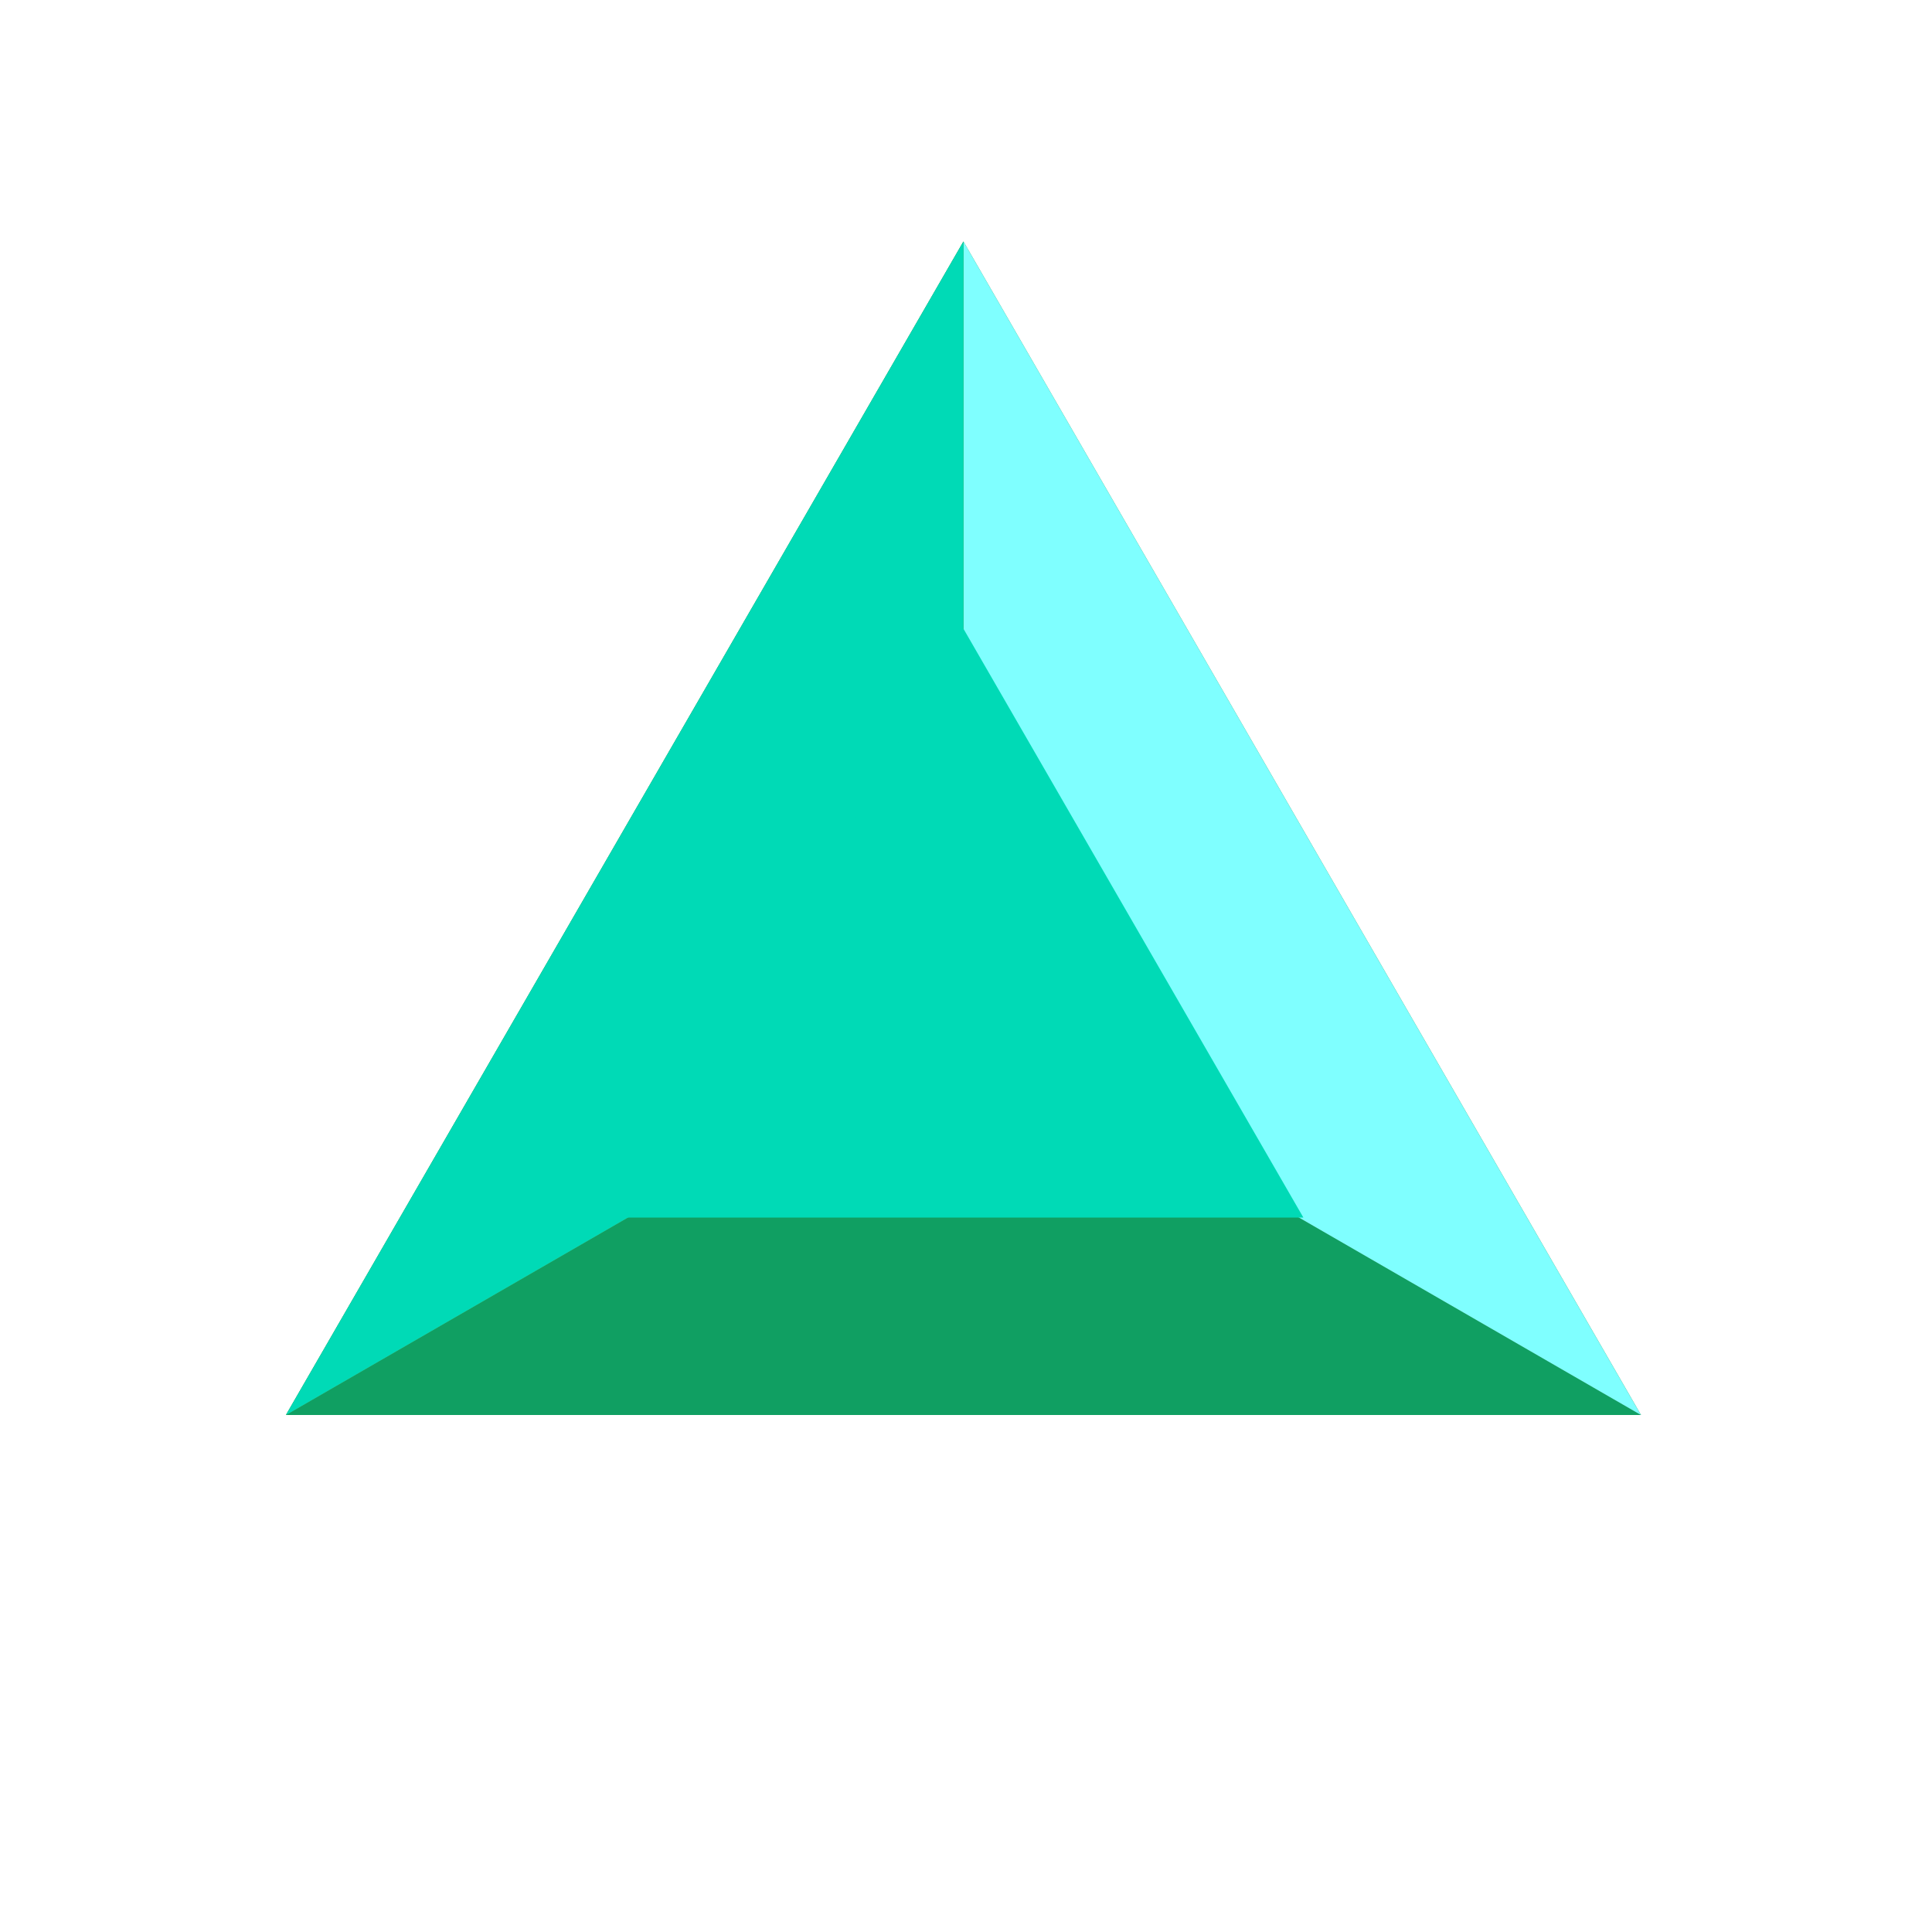
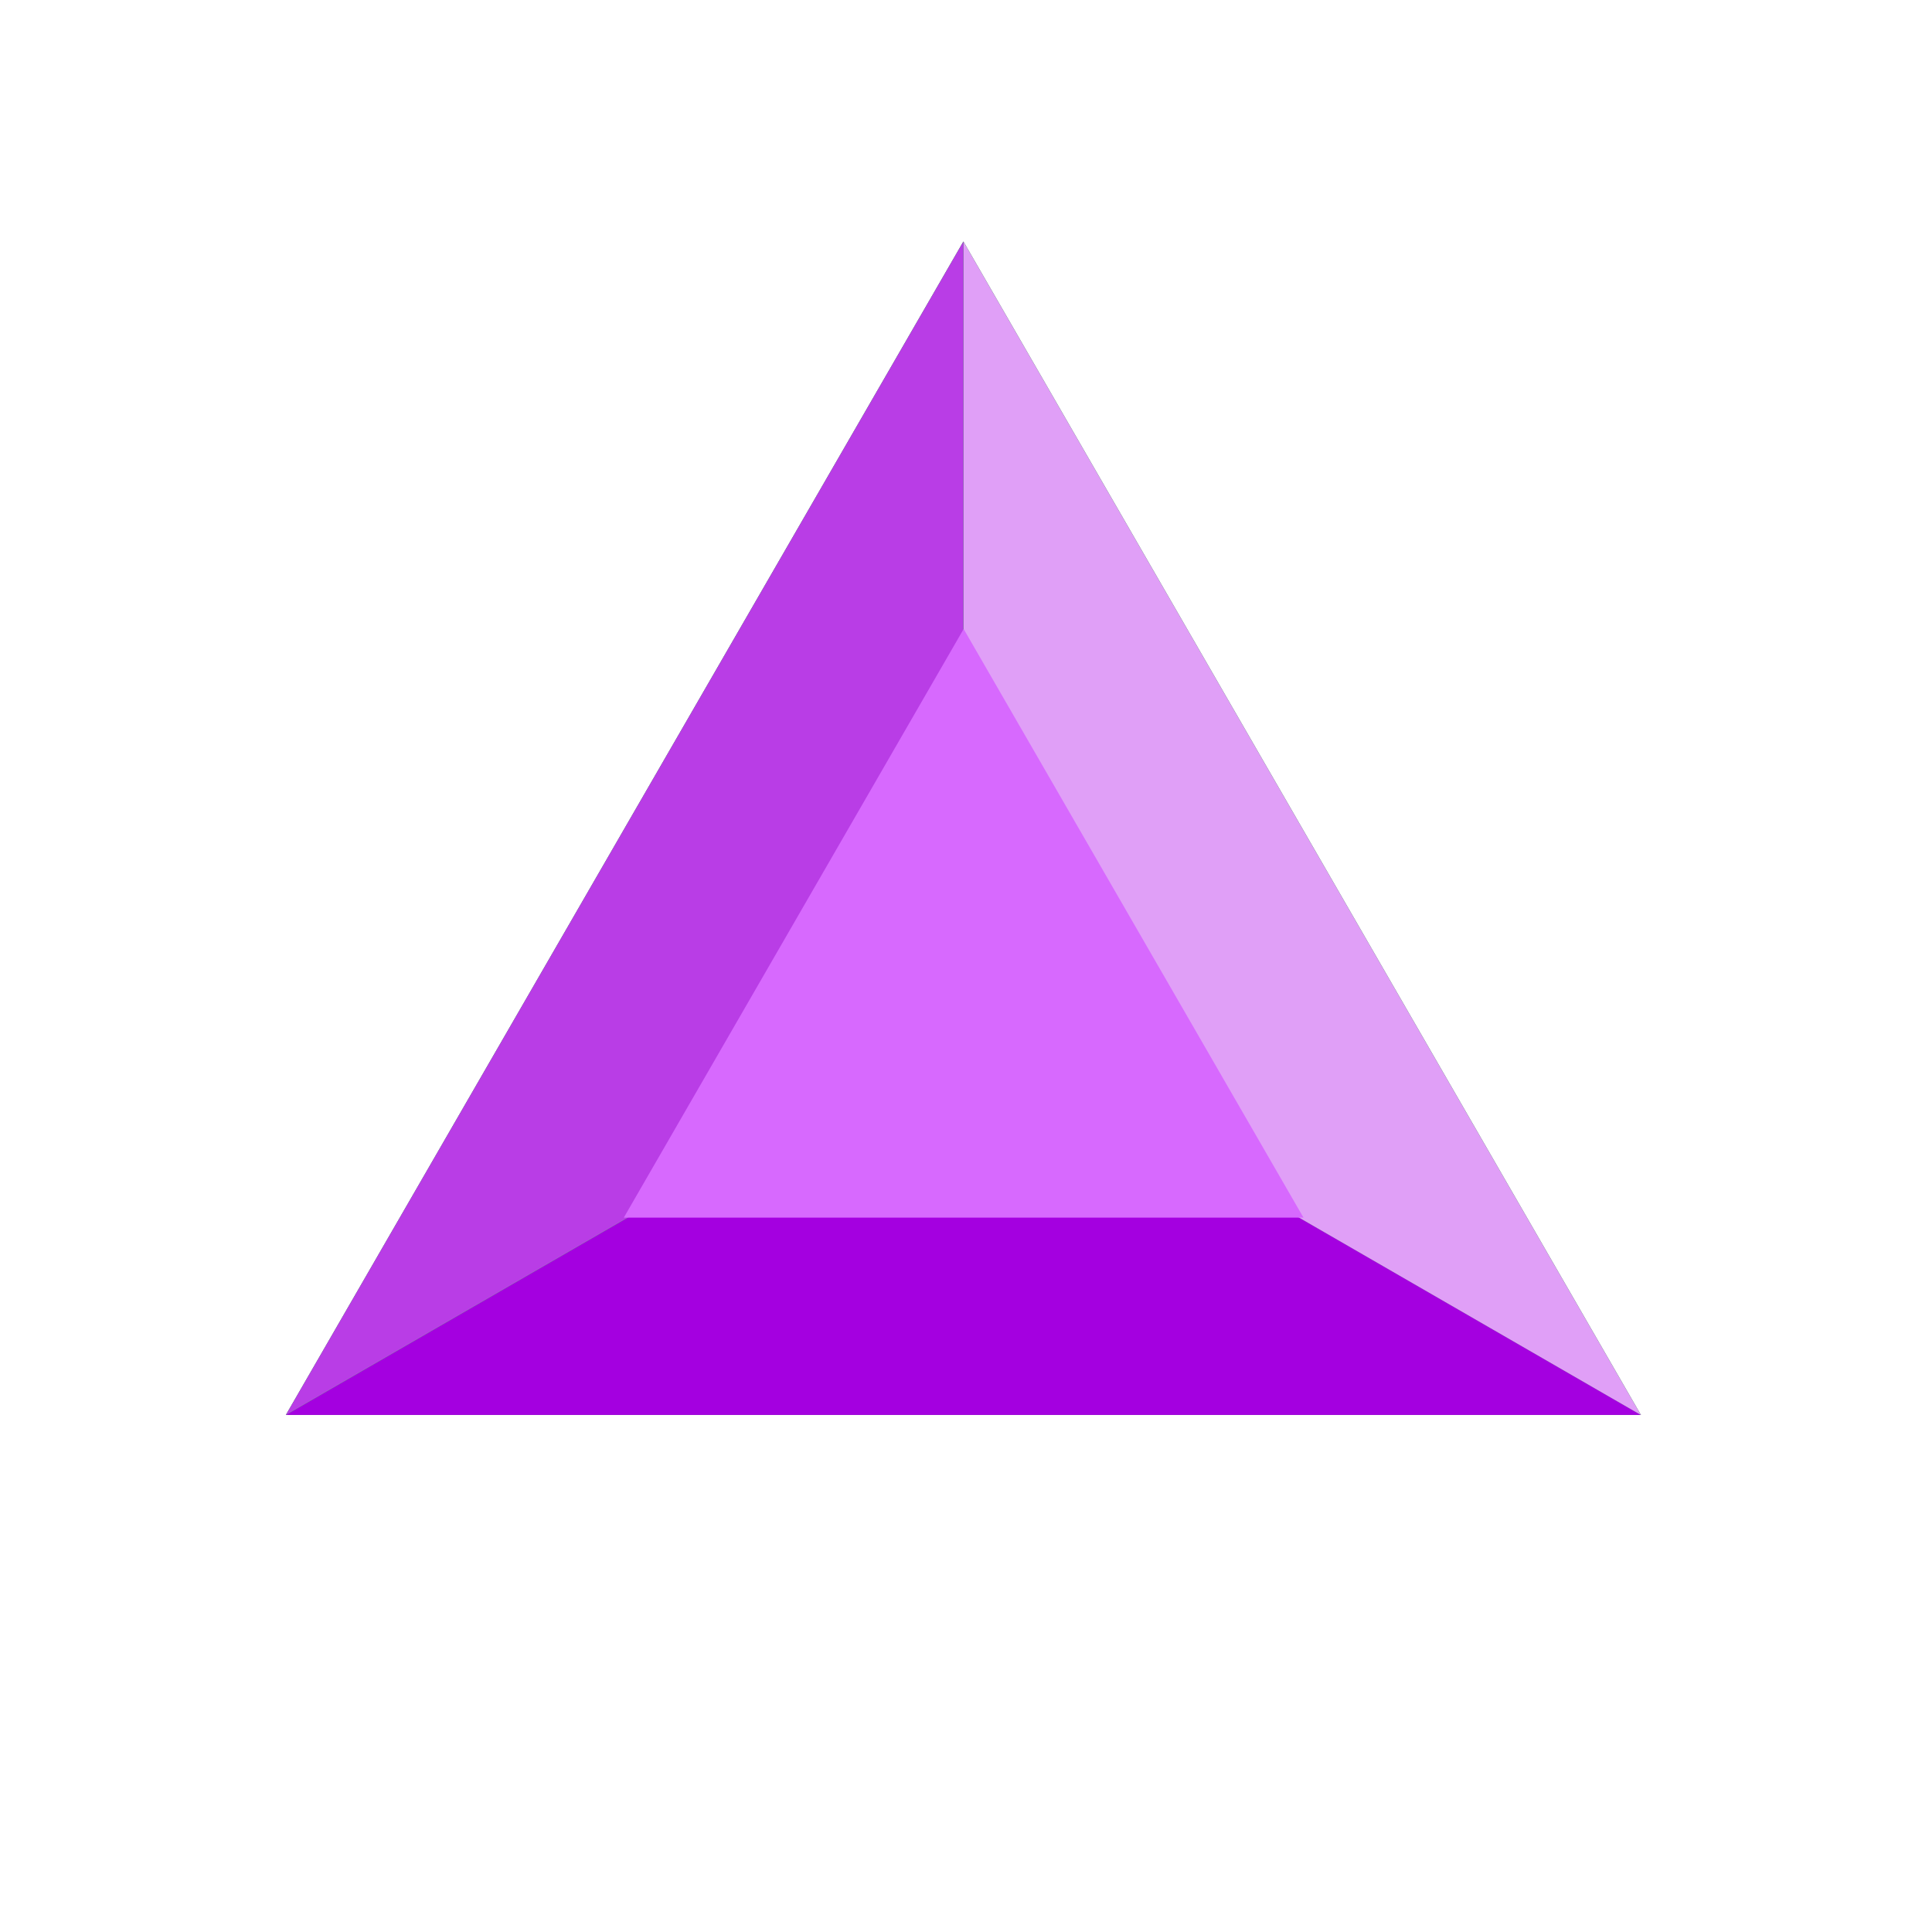
- <svg xmlns="http://www.w3.org/2000/svg" width="64" height="64" viewBox="0 0 64 64" fill="none">
-   <path d="M31.916 8L54.361 46.874H9.472L31.916 8Z" fill="#419155" />
-   <path d="M31.915 33.916L54.359 46.874H9.471L31.915 33.916Z" fill="#109F62" />
-   <path d="M31.916 8L54.36 46.874L31.916 33.916V8Z" fill="#7FFFFF" />
-   <path d="M31.915 8L31.915 33.916L9.471 46.874L31.915 8Z" fill="#4CB166" />
-   <path d="M31.915 8L31.915 33.916L9.471 46.874L31.915 8Z" fill="#00DAB6" />
-   <path d="M31.918 20.832L43.176 40.333H20.66L31.918 20.832Z" fill="#00DAB6" />
+ <svg xmlns="http://www.w3.org/2000/svg" width="32" height="32" viewBox="0 0 32 32" fill="none">
+   <path d="M15.958 4L27.18 23.437H4.736L15.958 4Z" fill="#419155" />
+   <path d="M15.957 16.957L27.179 23.436H4.734L15.957 16.957Z" fill="#A400E0" />
+   <path d="M15.957 4L27.179 23.437L15.957 16.958V4Z" fill="#E09FF7" />
+   <path d="M15.957 4L15.957 16.958L4.734 23.437L15.957 4Z" fill="#4CB166" />
+   <path d="M15.957 4L15.957 16.958L4.734 23.437L15.957 4Z" fill="#B93DE6" />
+   <path d="M15.961 10.418L21.59 20.168H10.332L15.961 10.418Z" fill="#D769FE" />
</svg>
